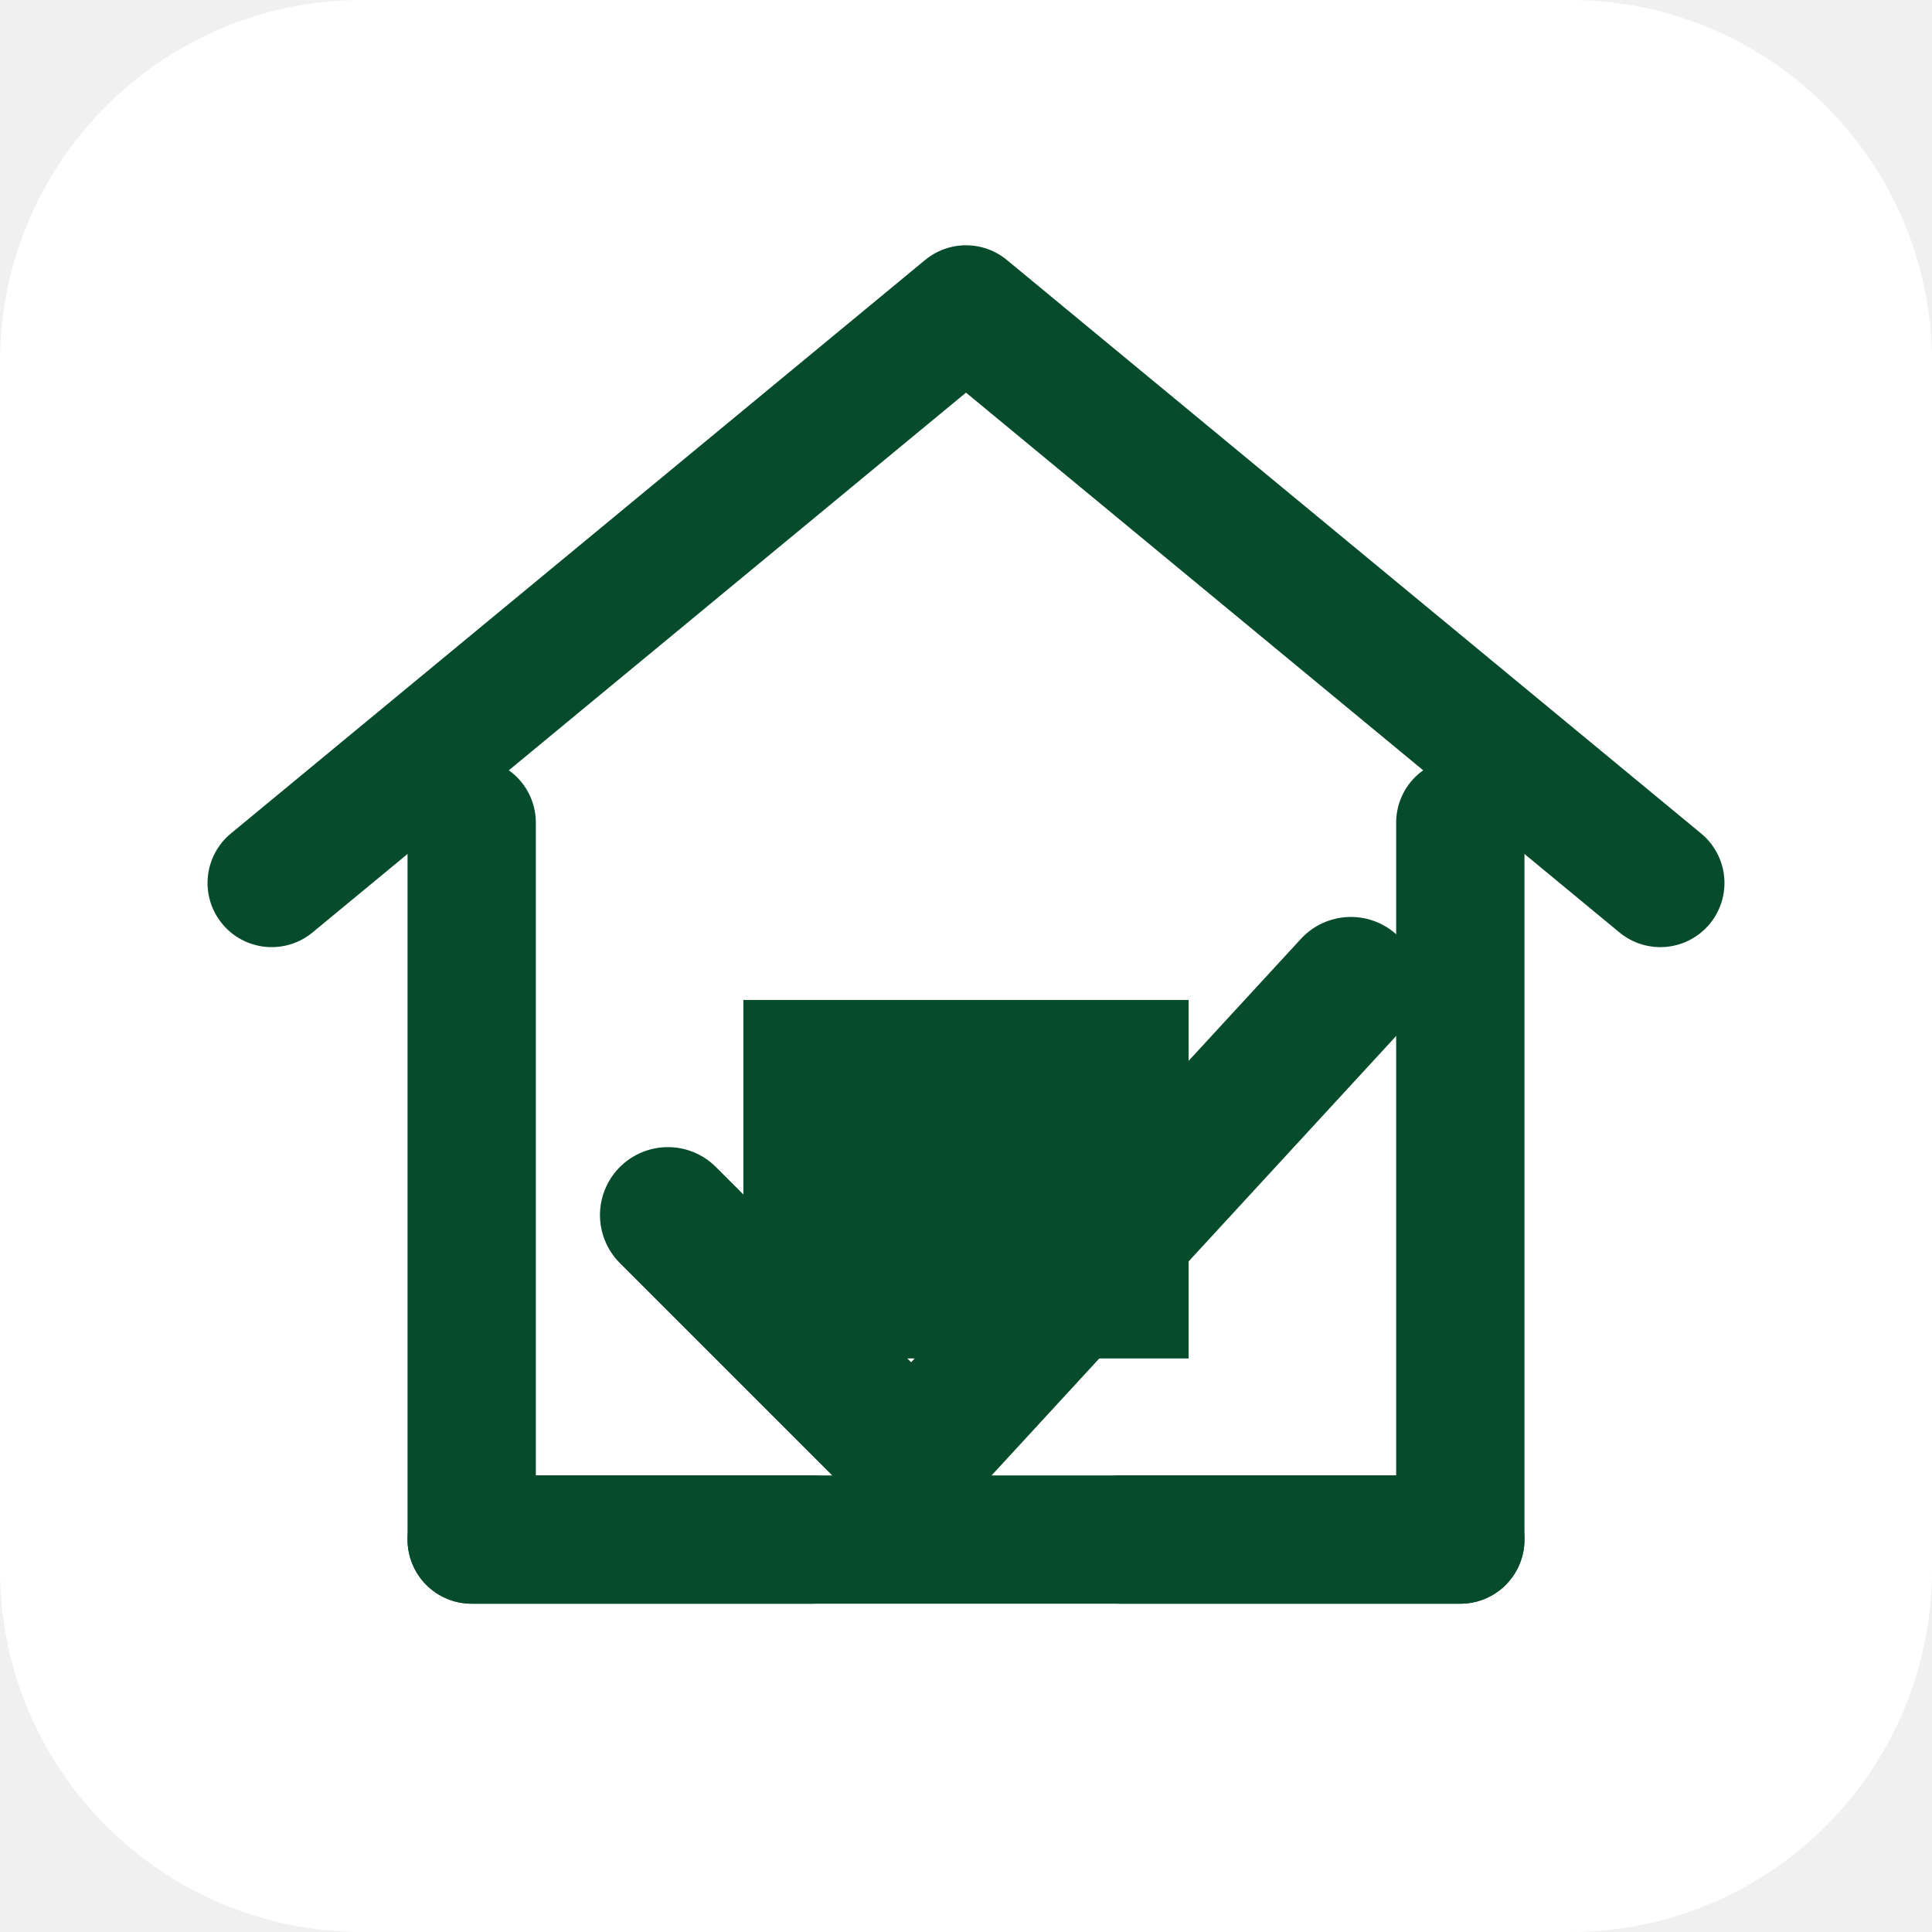
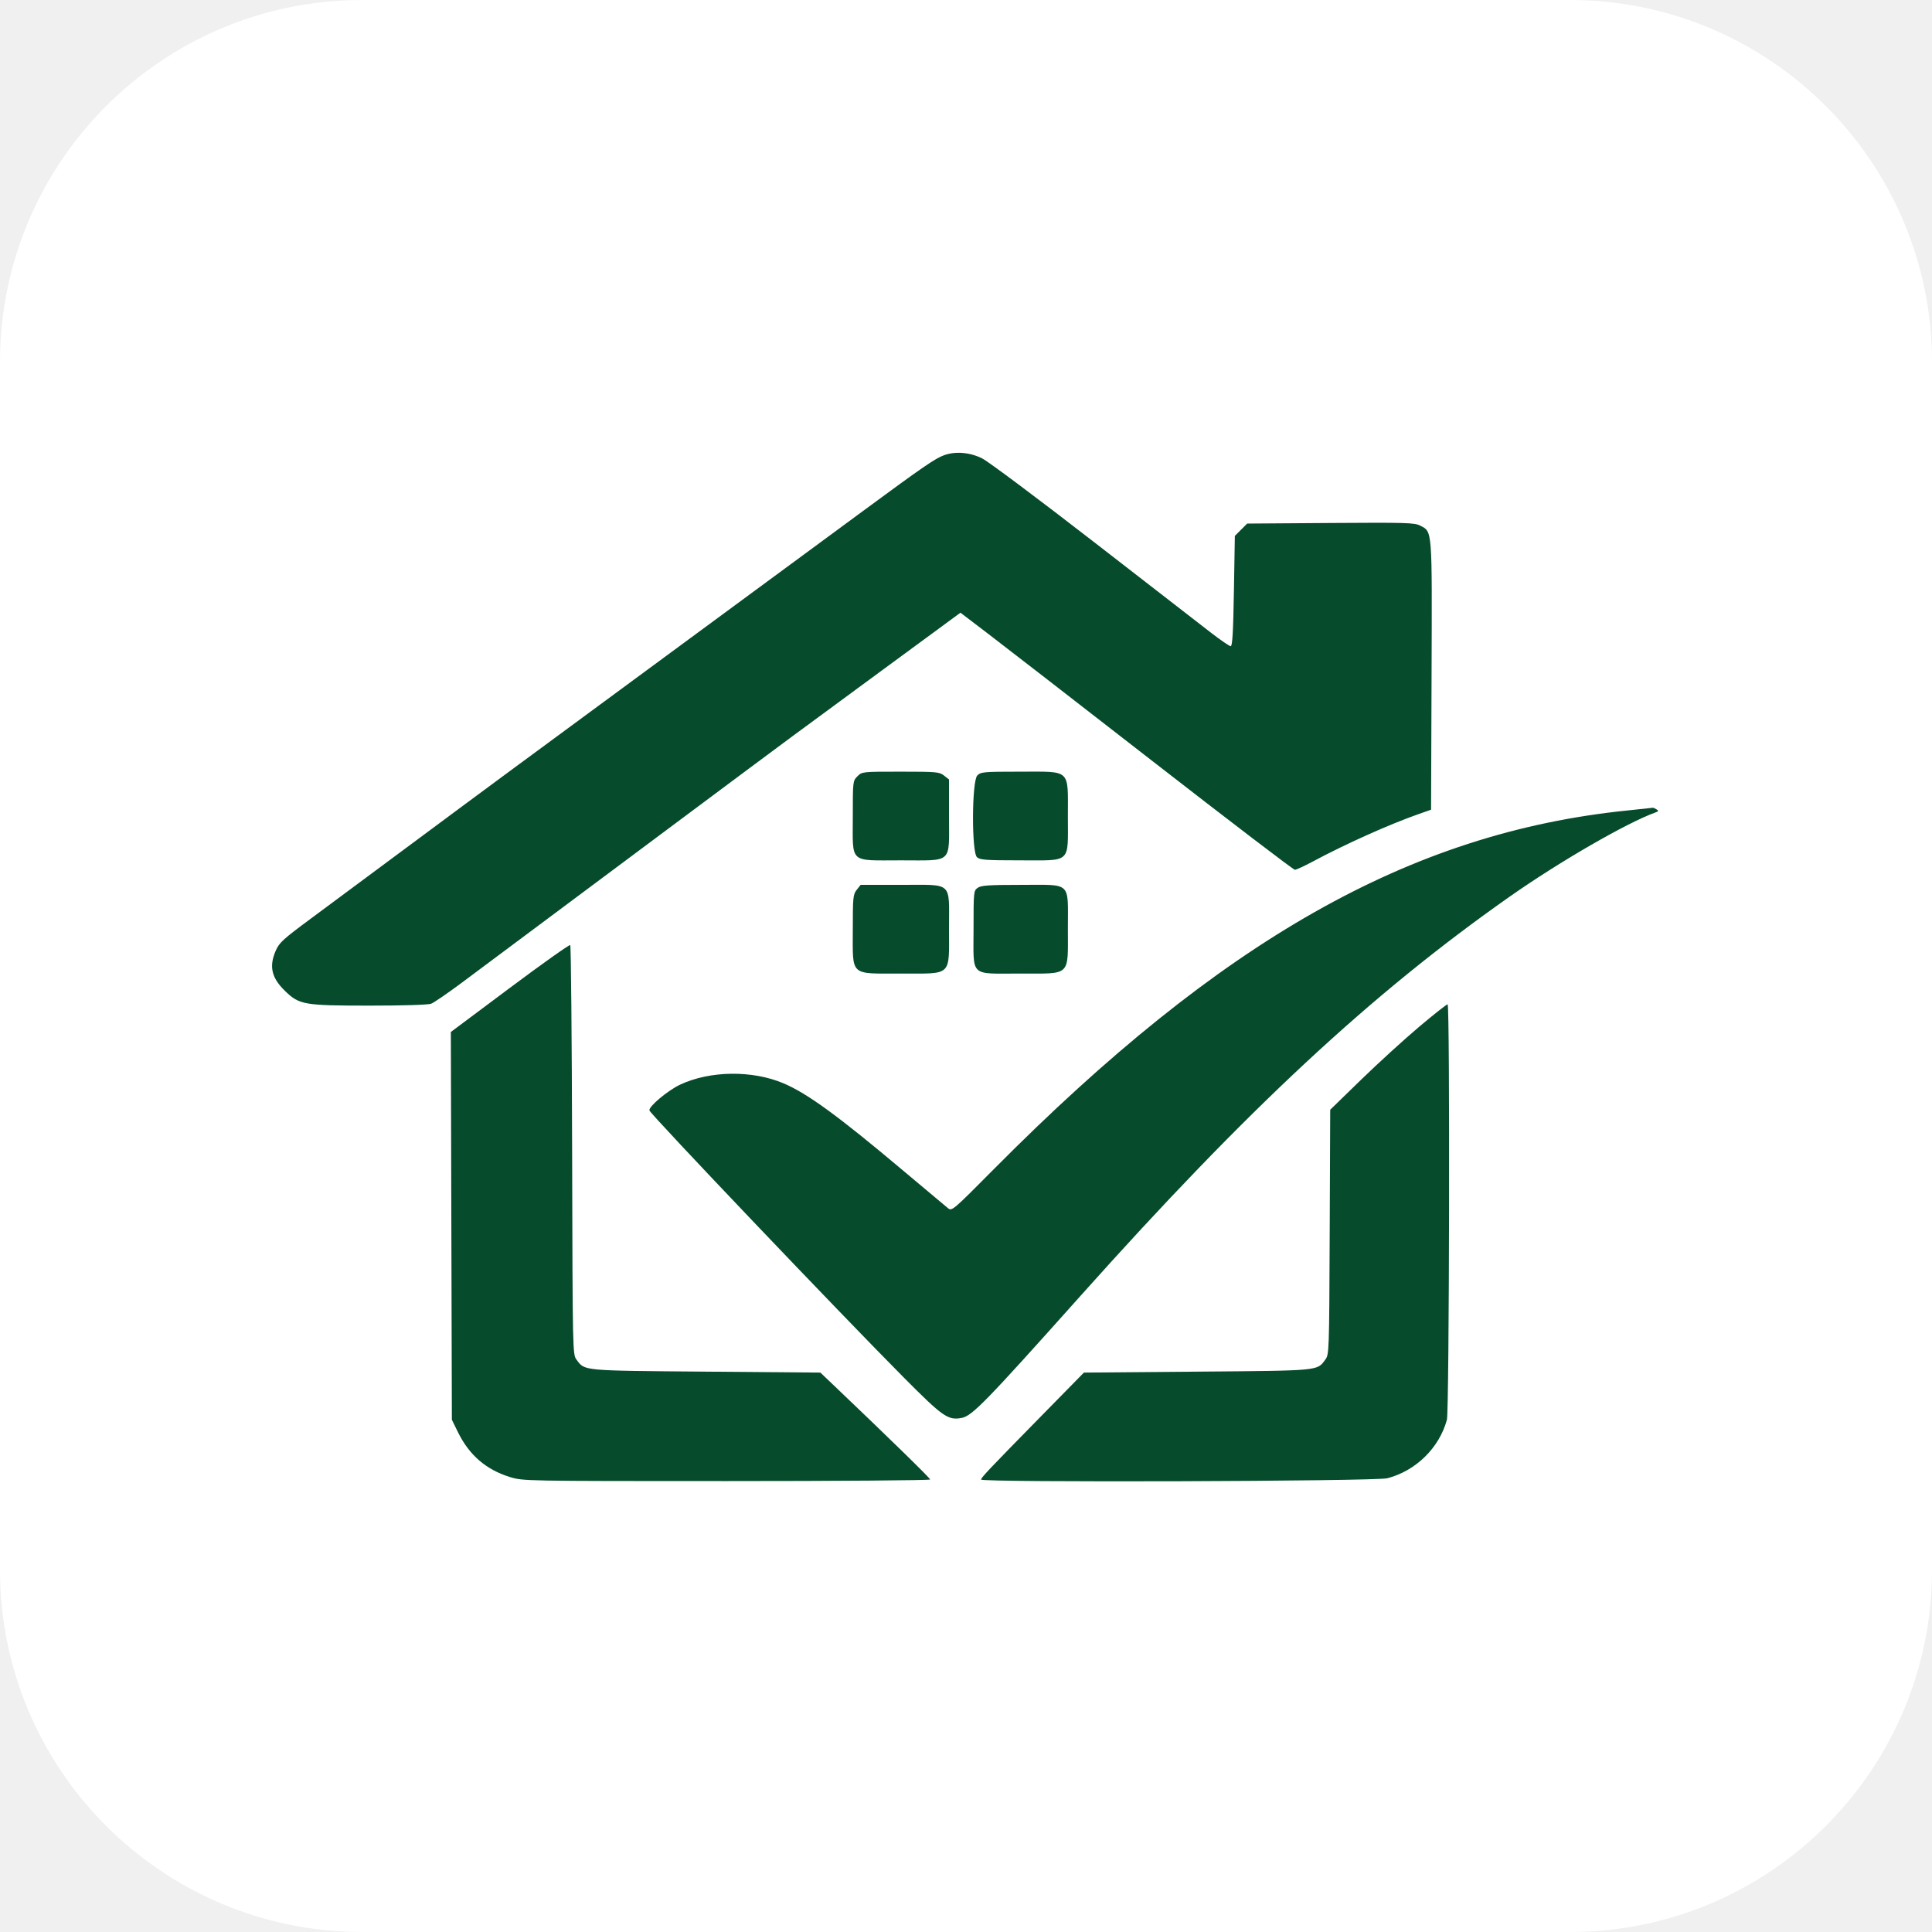
- <svg xmlns="http://www.w3.org/2000/svg" viewBox="0 0 512 512">
-   <rect width="512" height="512" rx="96" fill="#FFFFFF" />
-   <g fill="none" stroke="#064B2B" stroke-width="34" stroke-linecap="round" stroke-linejoin="round">
-     <path d="M72 234 256 82l184 152" />
-     <path d="M125 218v190h262V218" />
-     <path d="M215 408h-90" />
-     <path d="M387 408h-90" />
-   </g>
-   <path d="M197 265h118v95H197z" fill="#064B2B" />
-   <path d="m177 322 65 65 116-126" fill="none" stroke="#064B2B" stroke-width="36" stroke-linecap="round" stroke-linejoin="round" />
+ <svg xmlns="http://www.w3.org/2000/svg" viewBox="0 0 1024 1024">
+   <rect width="1024" height="1024" rx="192" fill="#FFFFFF" />
+   <path fill="#064B2B" fill-rule="evenodd" d="M 500.500 241.229 C 495.687 242.948, 489.306 247.336, 457 271.144 C 440.225 283.506, 397.250 315.148, 361.500 341.458 C 272.519 406.943, 258.866 417.020, 217.486 447.753 C 197.678 462.464, 173.981 480.046, 164.826 486.825 C 149.864 497.905, 147.970 499.641, 146.091 504.010 C 142.529 512.290, 143.933 518.301, 151.037 525.193 C 158.653 532.581, 161.073 533, 196.116 533 C 213.656 533, 226.956 532.587, 228.517 531.994 C 229.972 531.440, 237.314 526.403, 244.832 520.801 C 287.942 488.671, 318.564 465.831, 360.500 434.528 C 386.350 415.233, 413.283 395.183, 420.351 389.973 C 446.495 370.702, 451.222 367.224, 468.673 354.420 C 478.478 347.226, 491.575 337.605, 497.777 333.040 L 509.055 324.739 523.277 335.566 C 531.100 341.521, 570.673 372.179, 611.217 403.696 C 651.762 435.213, 685.546 461, 686.294 461 C 687.042 461, 691.219 459.087, 695.577 456.750 C 713.085 447.359, 736.290 436.949, 752 431.439 L 758.500 429.159 758.757 357.995 C 759.041 279.282, 759.250 282.029, 752.697 278.571 C 749.810 277.048, 745.206 276.914, 705.268 277.192 L 661.037 277.500 657.768 280.767 L 654.500 284.035 654 313.267 C 653.626 335.152, 653.197 342.500, 652.293 342.500 C 651.630 342.500, 646.905 339.263, 641.793 335.308 C 636.682 331.352, 608.650 309.629, 579.500 287.035 C 550.350 264.442, 523.841 244.616, 520.590 242.978 C 514.217 239.766, 506.482 239.093, 500.500 241.229 M 454.455 411.455 C 452.021 413.888, 452 414.069, 452 432.916 C 452 458.051, 449.735 456, 477.500 456 C 505.297 456, 503 458.114, 503 432.534 L 503 413.145 500.365 411.073 C 497.895 409.130, 496.454 409, 477.320 409 C 456.983 409, 456.900 409.009, 454.455 411.455 M 518 411 C 515.058 413.942, 514.909 451.703, 517.829 454.345 C 519.408 455.774, 522.520 456, 540.654 456 C 568.122 456, 566 457.956, 566 432.640 C 566 407.226, 567.910 409, 540.545 409 C 521.333 409, 519.870 409.130, 518 411 M 862 429.630 C 747.451 441.446, 647.379 498.141, 527.025 619.408 C 504.650 641.952, 504.539 642.046, 502.344 640.277 C 501.131 639.300, 490.420 630.320, 478.542 620.323 C 444.297 591.499, 427.903 579.540, 415.314 574.199 C 398.744 567.170, 376.333 567.448, 360.500 574.879 C 353.928 577.963, 343.730 586.517, 344.203 588.549 C 344.660 590.518, 444.828 695.697, 479 730.091 C 499.757 750.983, 502.477 752.884, 509.679 751.532 C 515.239 750.489, 522.250 743.288, 573 686.490 C 661.251 587.722, 726.620 526.920, 800 475.348 C 826.526 456.706, 862.270 436.060, 877.472 430.601 C 879.124 430.007, 879.205 429.741, 877.972 428.962 C 877.162 428.450, 876.275 428.077, 876 428.134 C 875.725 428.191, 869.425 428.864, 862 429.630 M 454.073 471.635 C 452.146 474.084, 452 475.569, 452 492.680 C 452 517.725, 450.114 516, 477.500 516 C 504.948 516, 503 517.830, 503 492.045 C 503 466.855, 505.366 469, 477.573 469 L 456.145 469 454.073 471.635 M 518.223 470.557 C 516.049 472.079, 516 472.567, 516 492.500 C 516 518.296, 513.580 516, 540.768 516 C 567.904 516, 566 517.807, 566 492.045 C 566 466.898, 568.260 469, 541.223 469 C 524.036 469, 520.061 469.269, 518.223 470.557 M 270.227 523.609 L 238.955 546.977 239.227 649.738 L 239.500 752.500 242.685 759 C 248.690 771.253, 257.608 778.951, 270.355 782.885 C 277.156 784.983, 278.078 785, 385.105 785 C 444.447 785, 493 784.622, 493 784.159 C 493 783.448, 471.716 762.655, 442.162 734.493 L 434.823 727.500 374.162 727 C 308.054 726.455, 310 726.635, 305.590 720.677 C 303.504 717.860, 303.499 717.635, 303.237 609.714 C 303.092 550.237, 302.642 501.274, 302.237 500.907 C 301.832 500.541, 287.427 510.757, 270.227 523.609 M 752.062 544.309 C 744.121 551.014, 730.294 563.629, 721.333 572.342 L 705.042 588.183 704.771 653.019 C 704.504 717.004, 704.473 717.892, 702.410 720.677 C 698.003 726.630, 699.882 726.455, 634.500 727 L 574.500 727.500 551.921 750.500 C 524.300 778.635, 520 783.174, 520 784.198 C 520 785.835, 728.959 785.162, 735.320 783.505 C 750.447 779.565, 762.852 767.384, 766.890 752.505 C 768.161 747.820, 768.539 532.643, 767.276 532.317 C 766.849 532.207, 760.003 537.603, 752.062 544.309" />
</svg>
